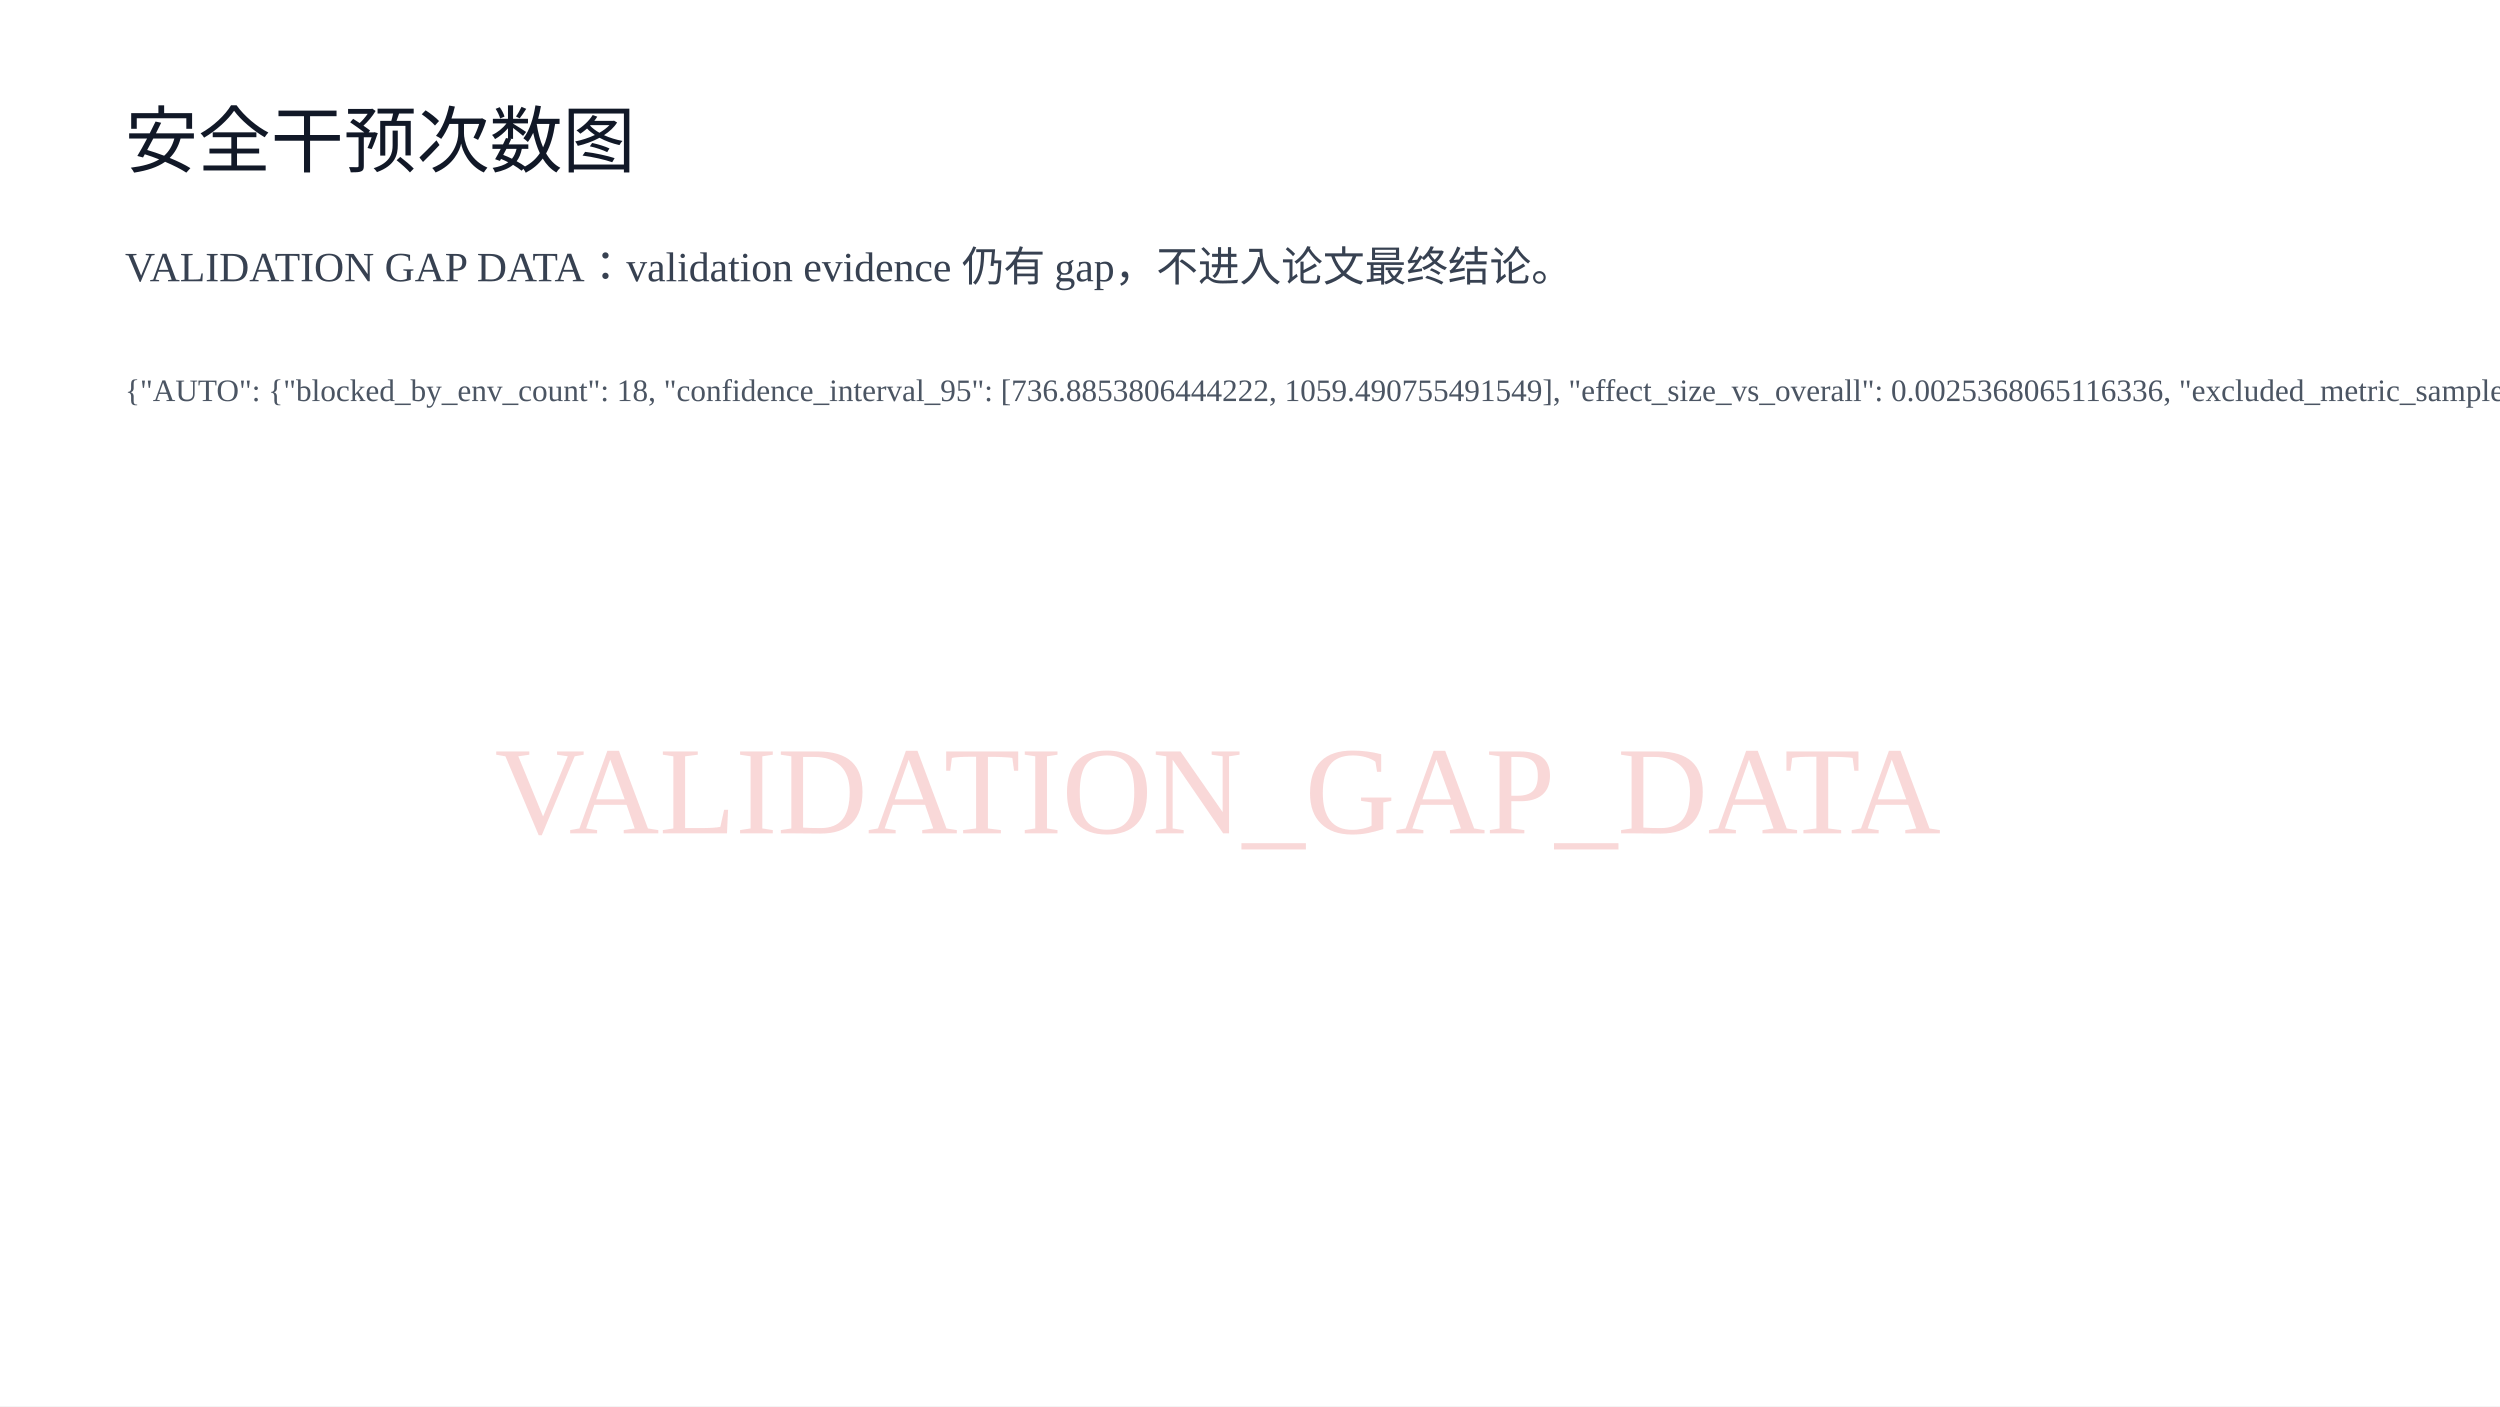
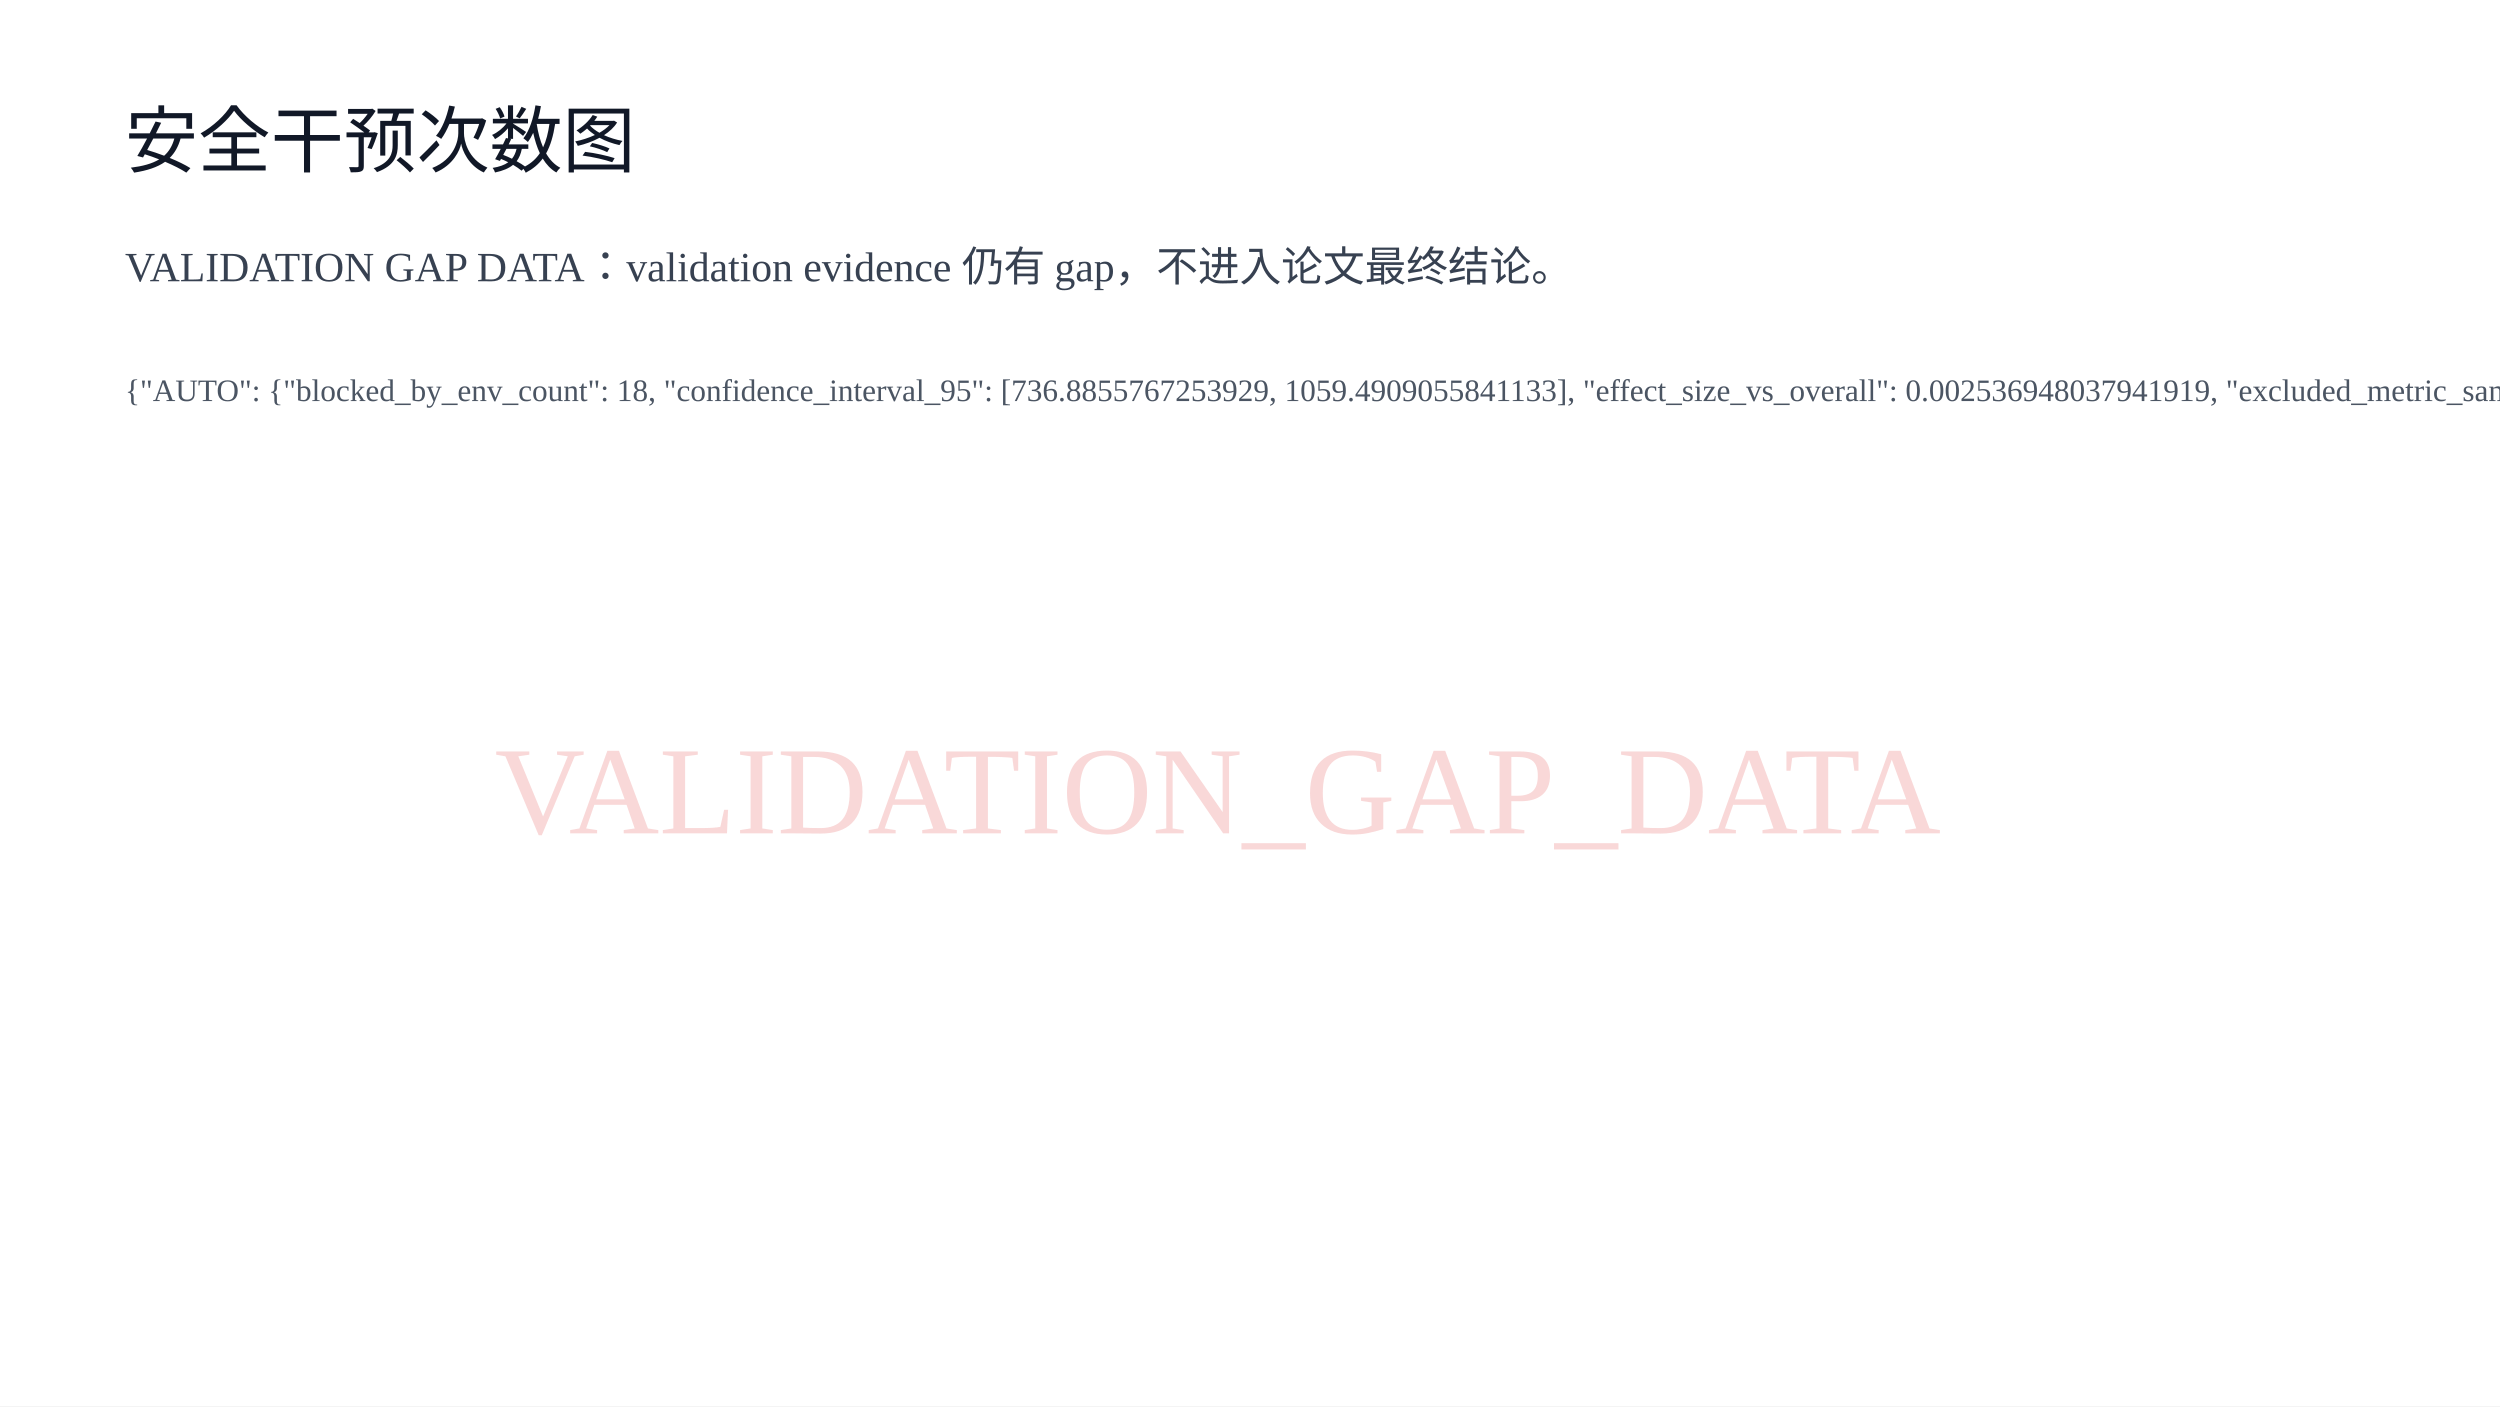
<svg xmlns="http://www.w3.org/2000/svg" width="960" height="540" role="img">
  <rect width="960" height="540" fill="#ffffff" />
  <text x="48" y="64" font-size="28" fill="#111827">安全干预次数图</text>
  <text x="48" y="108" font-size="16" fill="#374151">VALIDATION GAP DATA：validation evidence 仍有 gap，不进入论文最终结论。</text>
-   <text x="48" y="154" font-size="12" fill="#4b5563">{"AUTO": {"blocked_by_env_count": 18, "confidence_interval_95": [736.8853806444222, 1059.490755491549], "effect_size_vs_overall": 0.0025368065116336, "excluded_metric_sample_count": 18, "failed_count": 36, "maximum": 5800.0, "mean": 898.1880680679856, "median": 800.0, "minimum": 0.010718998964875937, "p25": 147.0, "p75": 1100.0, "p95": 1200.0, "run_count": 180, "sample_count": 162, "standard_deviation": 1047.4734866401443, "status_counts": {"BLOCKED_BY_ENV": 18, "FAILED": 18, "SAFETY_STOPPED": 18, "SUCCESS": 126}, "success_count": 126, "success_rate": 0.7, "success_rate_ci95": [0.6294454640382406, 0.7621960360357359], "valid_metric_sample_count": 162}, "ETEAC": {"blocked_by_env_count": 20, "confidence_interval_95": [740.0786394033053, 1065.625053821848], "effect_size_vs_overall": 0.006910930947767902, "excluded_metric_sample_count": 20, "failed_count": 36, "maximum": 5800.0, "mean": 902.</text>
+   <text x="48" y="154" font-size="12" fill="#4b5563">{"AUTO": {"blocked_by_env_count": 18, "confidence_interval_95": [736.8855767253929, 1059.4909055841133], "effect_size_vs_overall": 0.002536948037941919, "excluded_metric_sample_count": 18, "failed_count": 36, "maximum": 5800.0, "mean": 898.1882411547531, "median": 800.0, "minimum": 0.010460003977641463, "p25": 147.0, "p75": 1100.0, "p95": 1200.0, "run_count": 180, "sample_count": 162, "standard_deviation": 1047.4733373195188, "status_counts": {"BLOCKED_BY_ENV": 18, "FAILED": 18, "SAFETY_STOPPED": 18, "SUCCESS": 126}, "success_count": 126, "success_rate": 0.7, "success_rate_ci95": [0.6294454640382406, 0.7621960360357359], "valid_metric_sample_count": 162}, "ETEAC": {"blocked_by_env_count": 20, "confidence_interval_95": [740.0785108363762, 1065.6249556382875], "effect_size_vs_overall": 0.006910803880177481, "excluded_metric_sample_count": 20, "failed_count": 36, "maximum": 5800.0, "mean": </text>
  <text x="190" y="320" font-size="48" fill="#dc2626" opacity="0.18">VALIDATION_GAP_DATA</text>
</svg>
